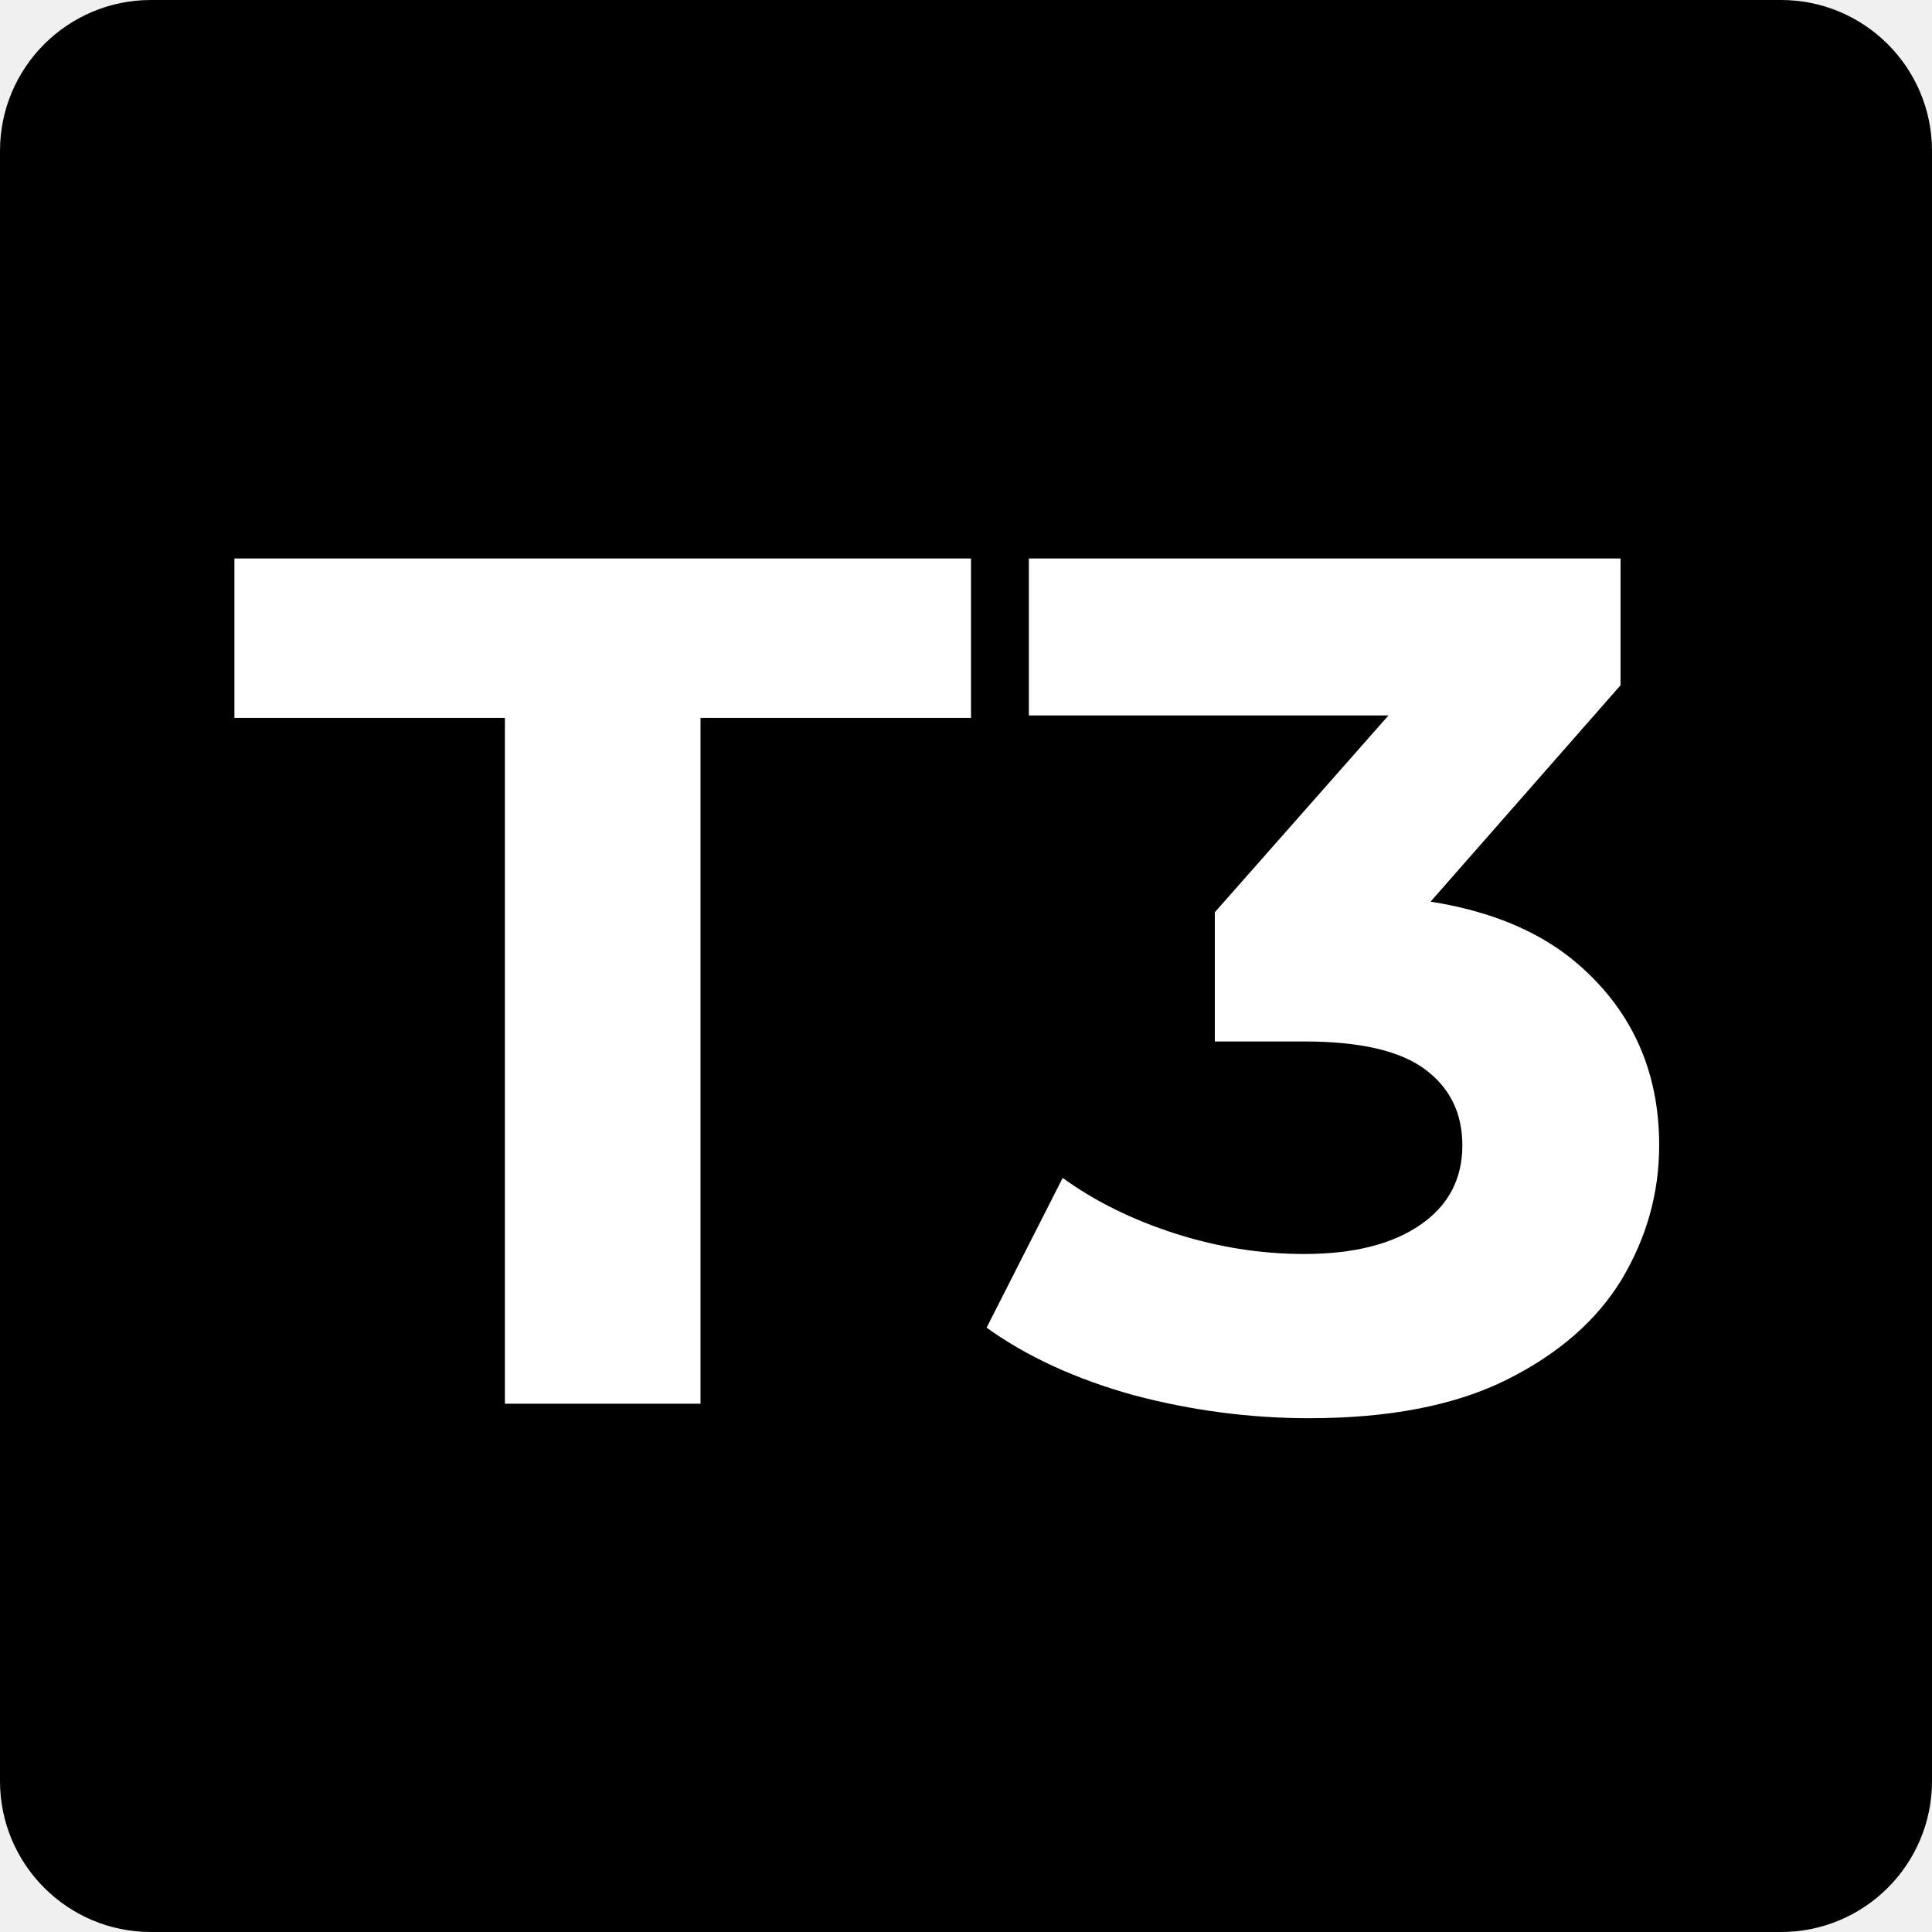
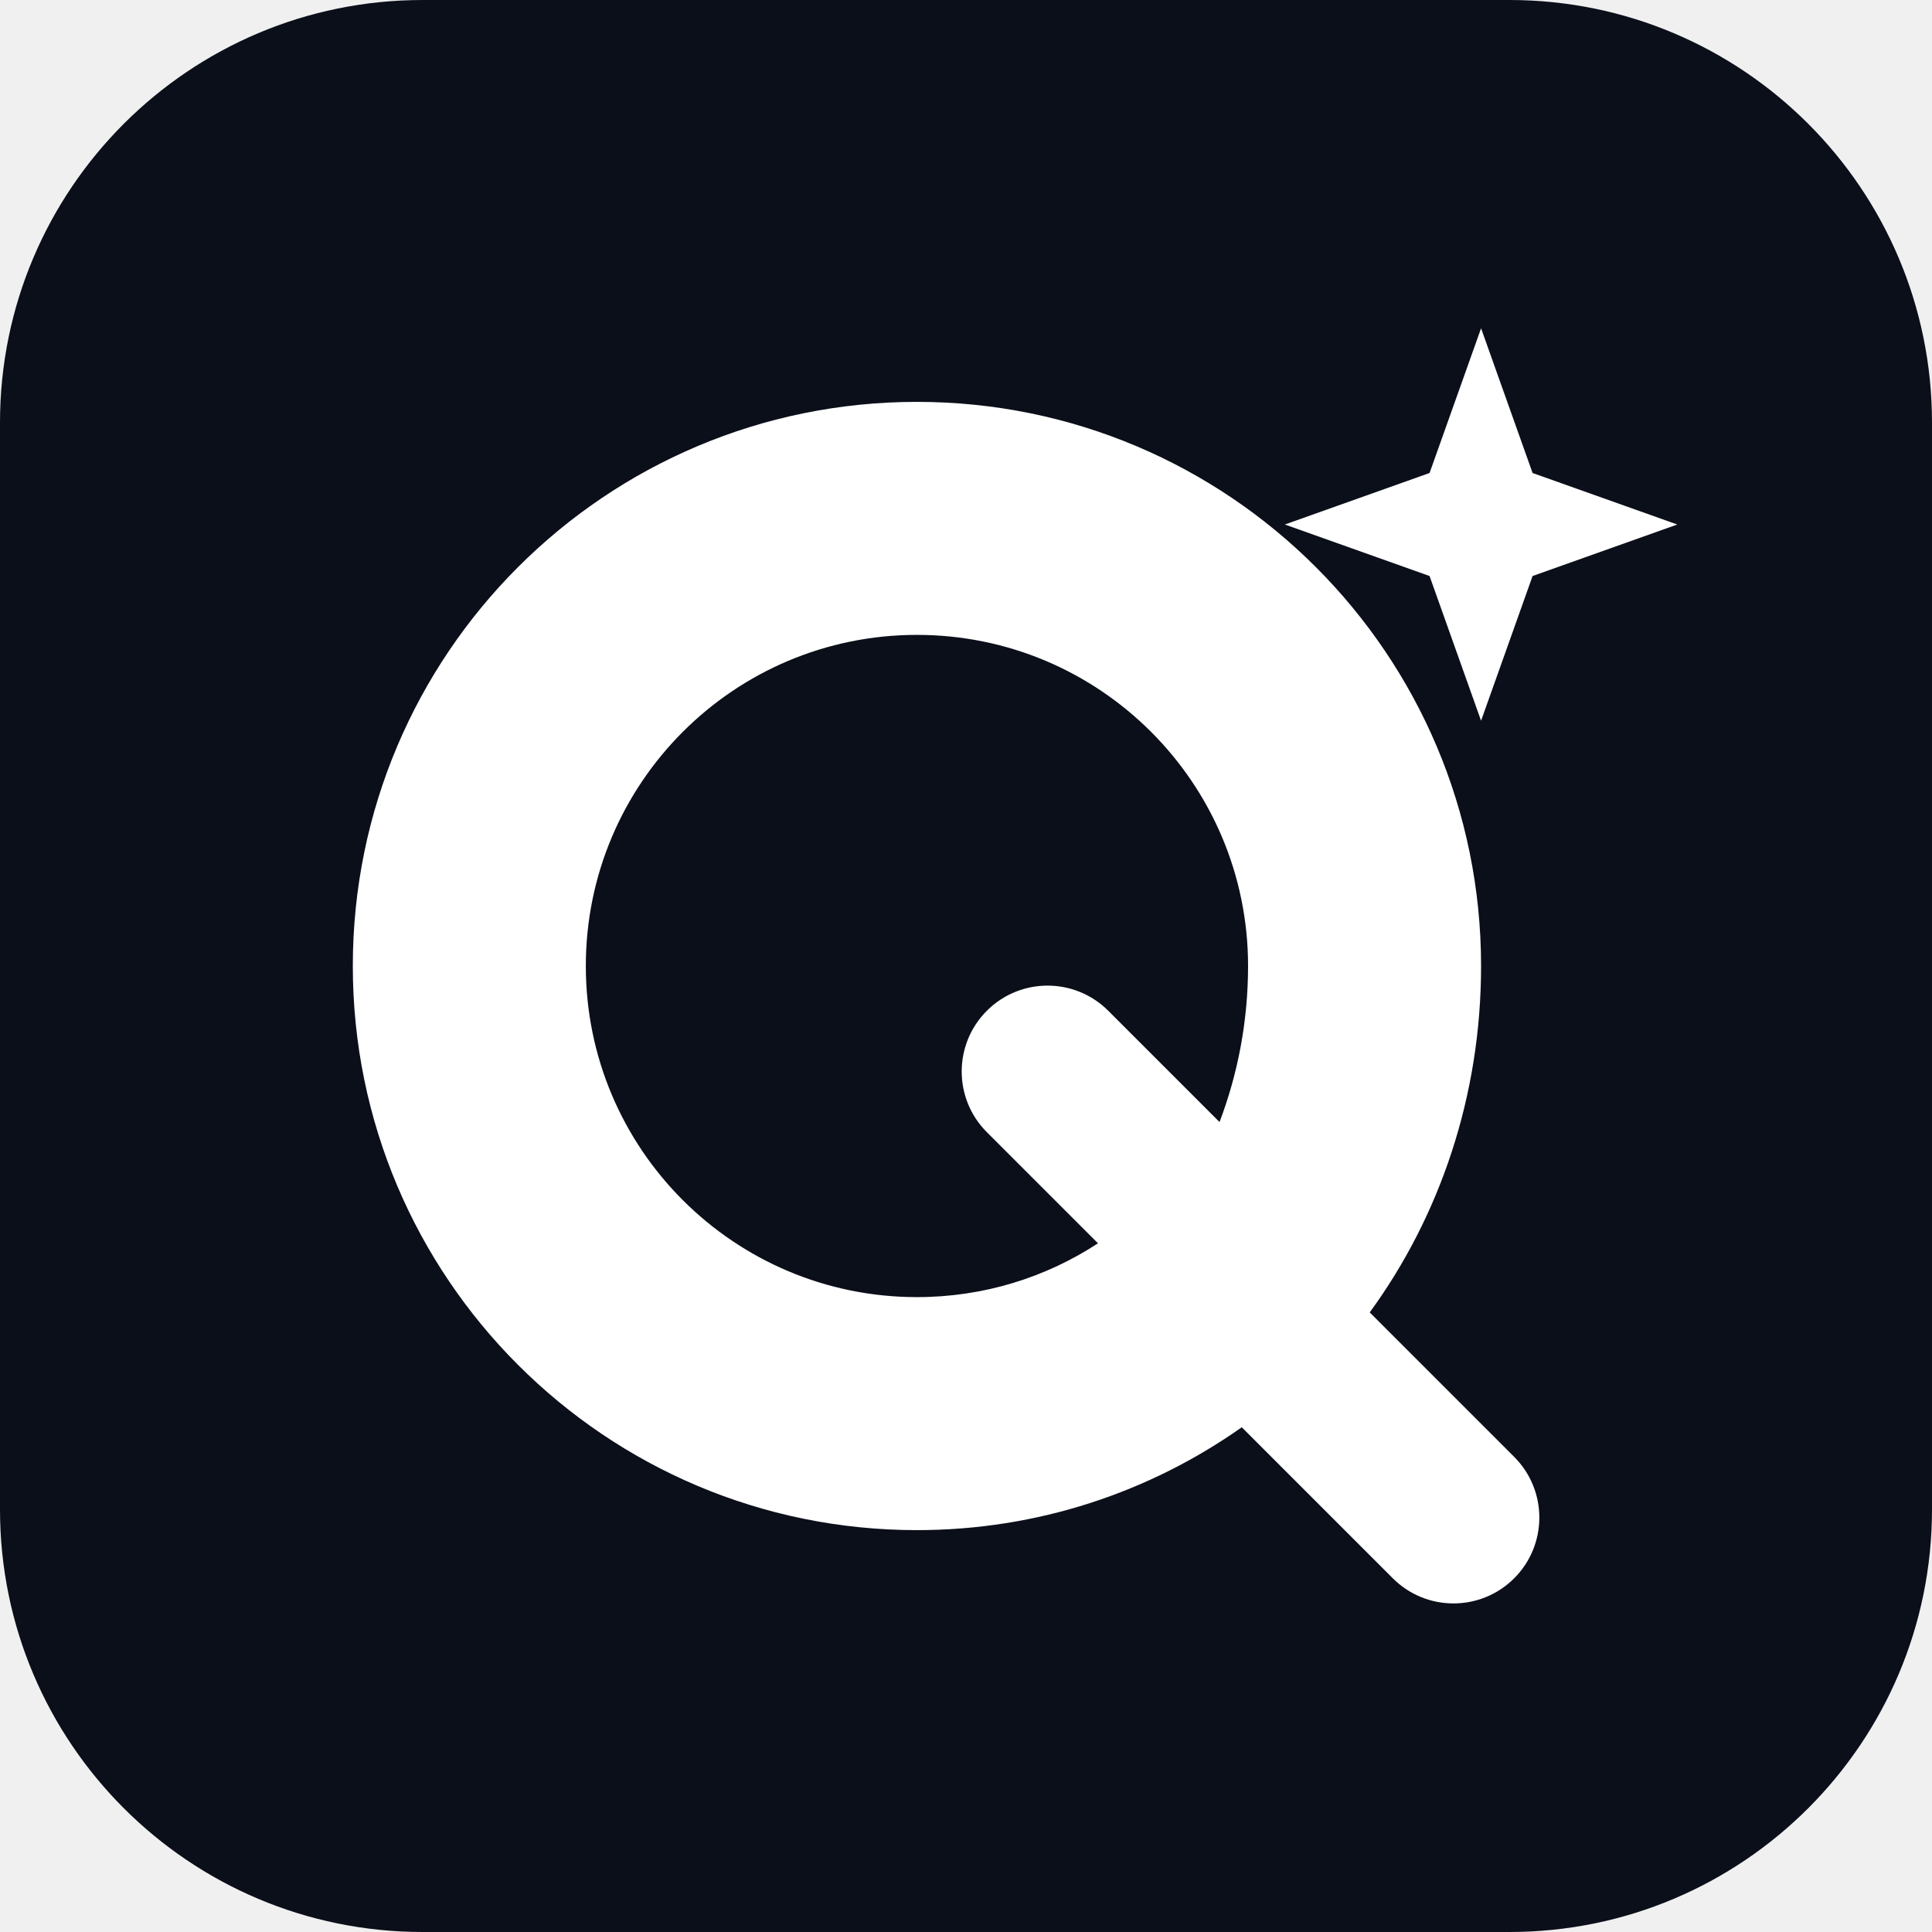
<svg xmlns="http://www.w3.org/2000/svg" width="128" height="128" viewBox="0 0 128 128" fill="none">
-   <path d="M0 10C0 4.477 4.477 0 10 0H118C123.523 0 128 4.477 128 10V118C128 123.523 123.523 128 118 128H10C4.477 128 0 123.523 0 118V10Z" fill="black" />
-   <path d="M33.451 93V47.56H15.531V37H64.331V47.56H46.411V93H33.451ZM86.725 93.96C82.832 93.96 78.965 93.453 75.125 92.44C71.285 91.373 68.032 89.88 65.365 87.96L70.405 78.04C72.539 79.587 75.019 80.813 77.845 81.72C80.672 82.627 83.525 83.08 86.405 83.08C89.659 83.08 92.219 82.44 94.085 81.16C95.952 79.88 96.885 78.12 96.885 75.88C96.885 73.747 96.059 72.067 94.405 70.84C92.752 69.613 90.085 69 86.405 69H80.485V60.44L96.085 42.76L97.525 47.4H68.165V37H107.365V45.4L91.845 63.08L85.285 59.32H89.045C95.925 59.32 101.125 60.867 104.645 63.96C108.165 67.053 109.925 71.027 109.925 75.88C109.925 79.027 109.099 81.987 107.445 84.76C105.792 87.48 103.259 89.693 99.845 91.4C96.432 93.107 92.059 93.96 86.725 93.96Z" fill="white" />
+   <rect width="128" height="128" rx="28" fill="#0B0F1A" />
+   <path fill-rule="evenodd" clip-rule="evenodd" transform="translate(12 12) scale(1.625)" d="M30 9C17.297 9 7 19.297 7 32C7 44.703 17.297 55 30 55C34.93 55 39.498 53.448 43.243 50.806L49.4 56.963C50.767 58.33 52.983 58.33 54.35 56.963C55.717 55.596 55.717 53.38 54.35 52.013L48.46 46.123C51.319 42.208 53 37.302 53 32C53 19.297 42.703 9 30 9ZM30 18.5C22.544 18.5 16.5 24.544 16.5 32C16.5 39.456 22.544 45.5 30 45.5C32.725 45.5 35.261 44.693 37.381 43.306L32.85 38.775C31.483 37.408 31.483 35.192 32.85 33.825C34.217 32.458 36.433 32.458 37.8 33.825L42.337 38.362C43.081 36.404 43.5 34.252 43.5 32C43.5 24.544 37.456 18.5 30 18.5ZM53 6L55.1 11.9L61 14L55.1 16.1L53 22L50.9 16.1L45 14L50.9 11.9L53 6Z" fill="white" />
</svg>
